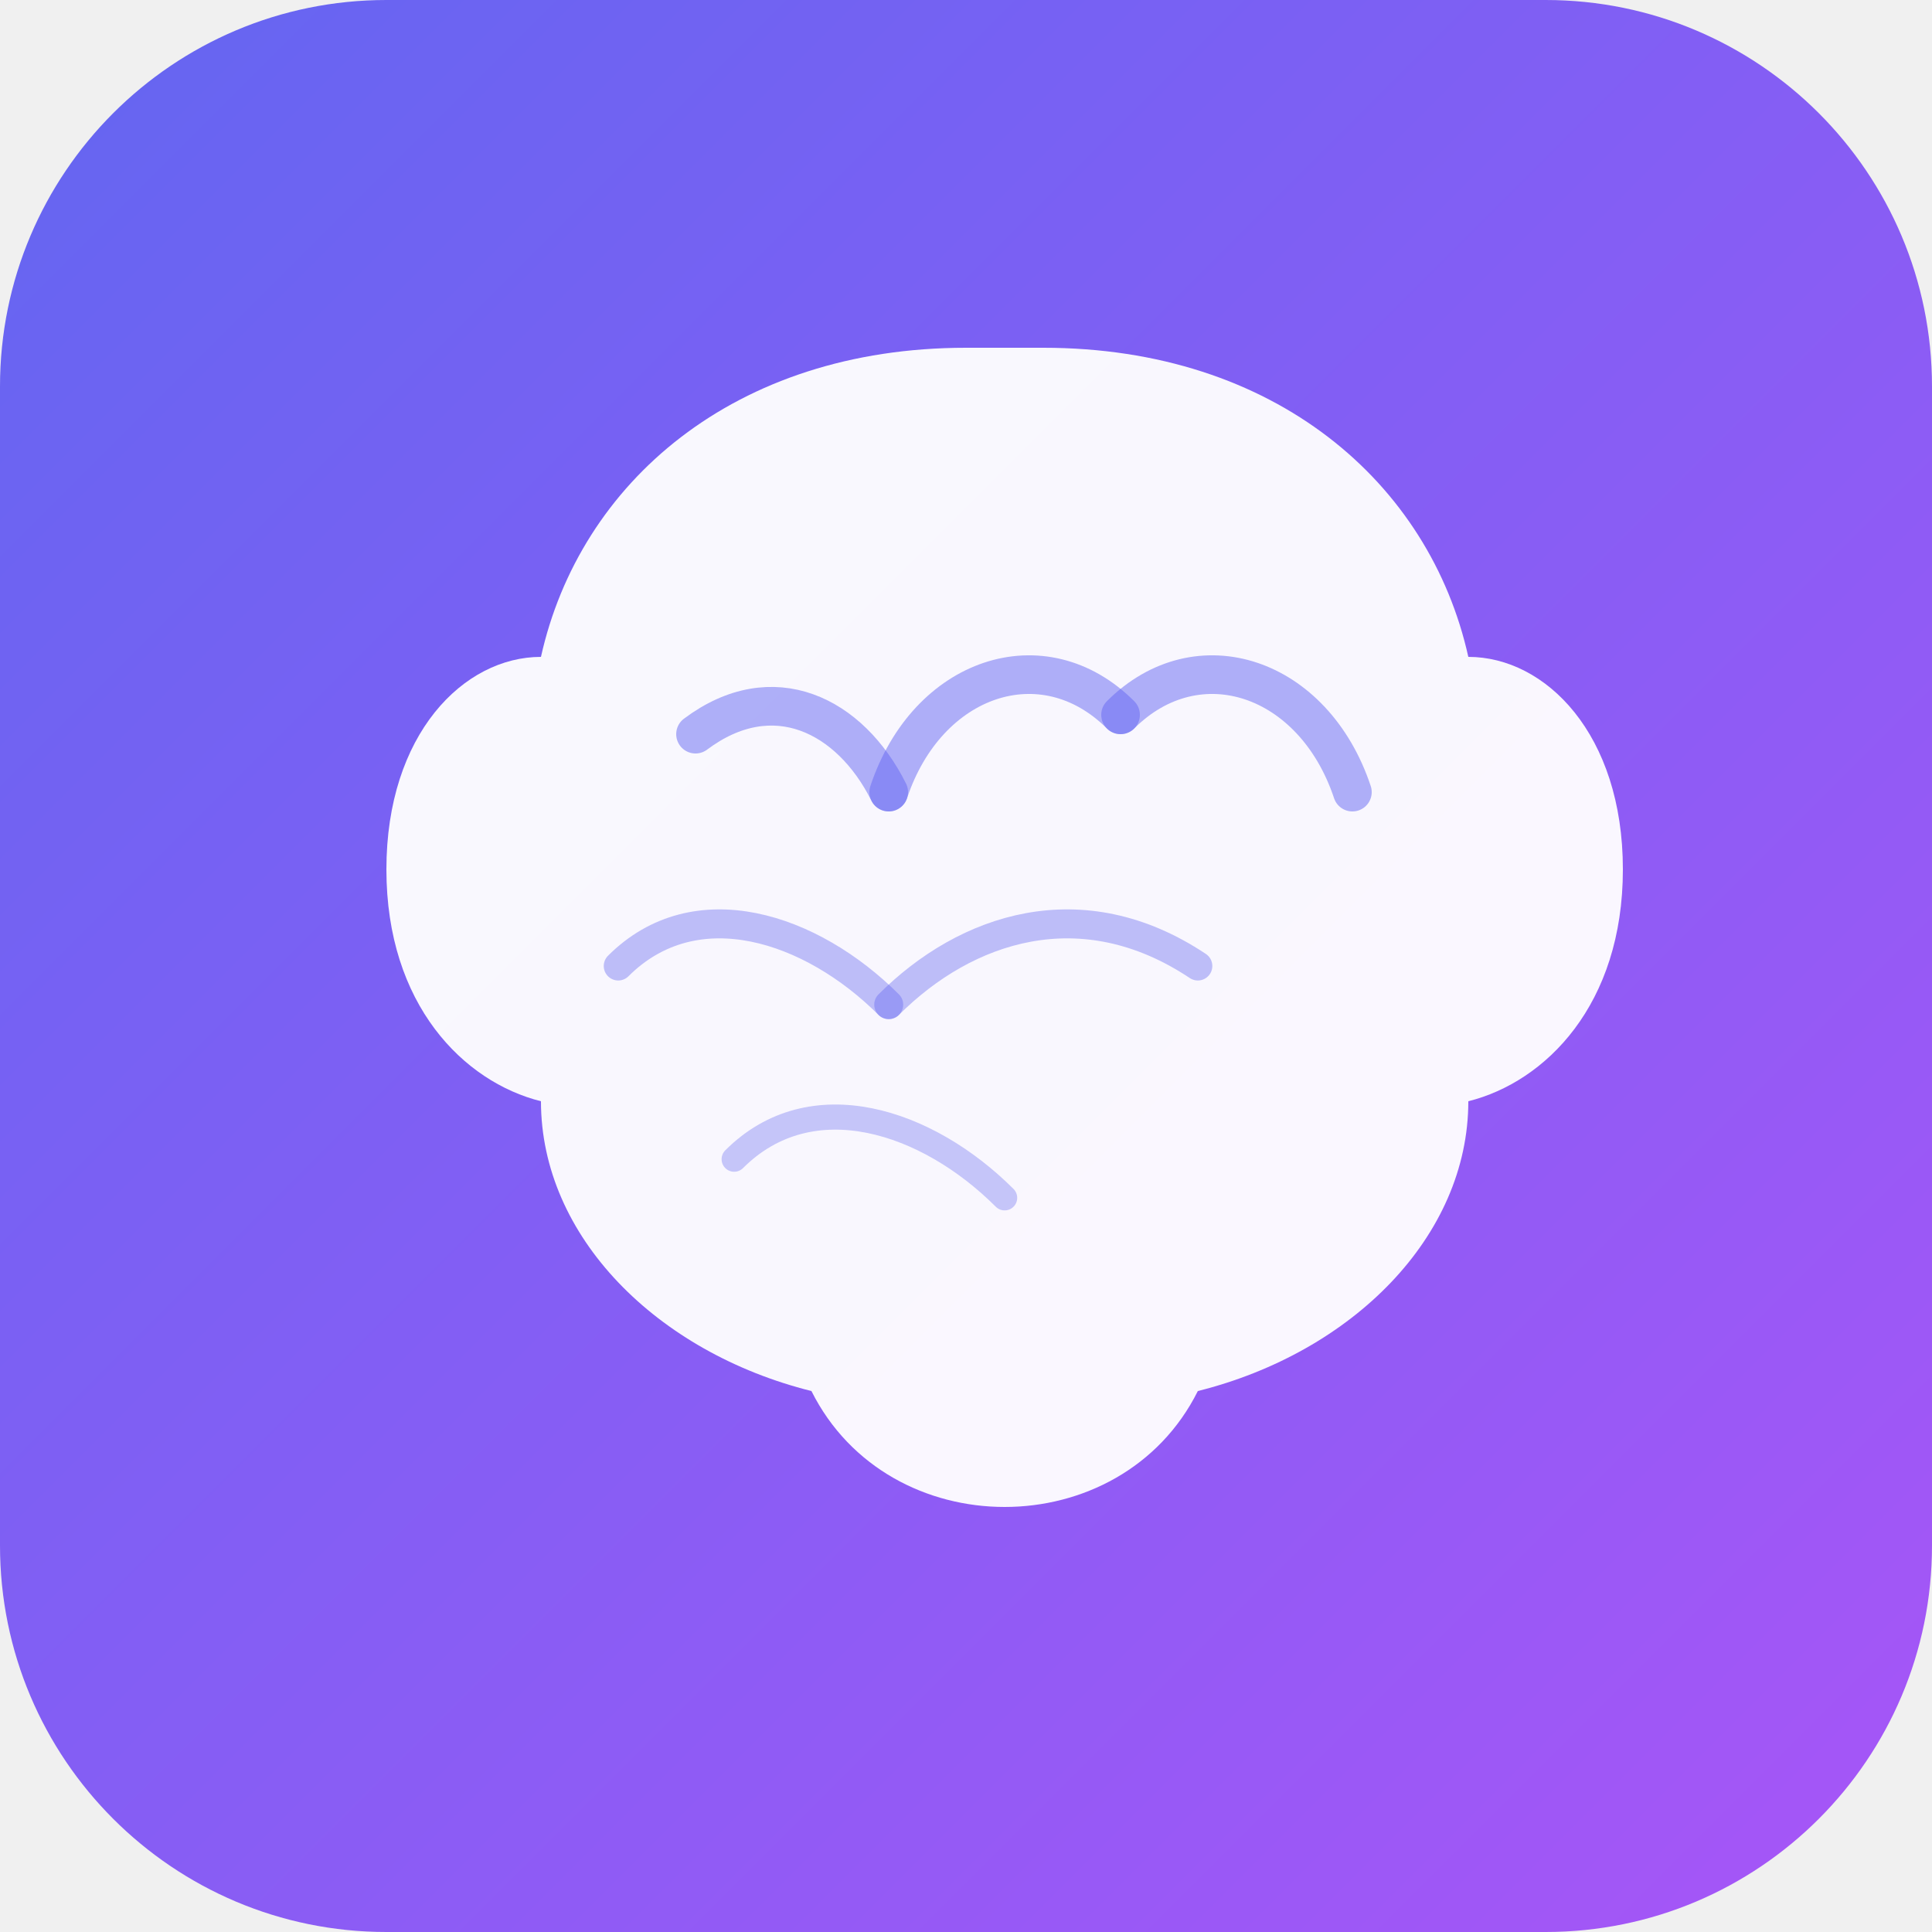
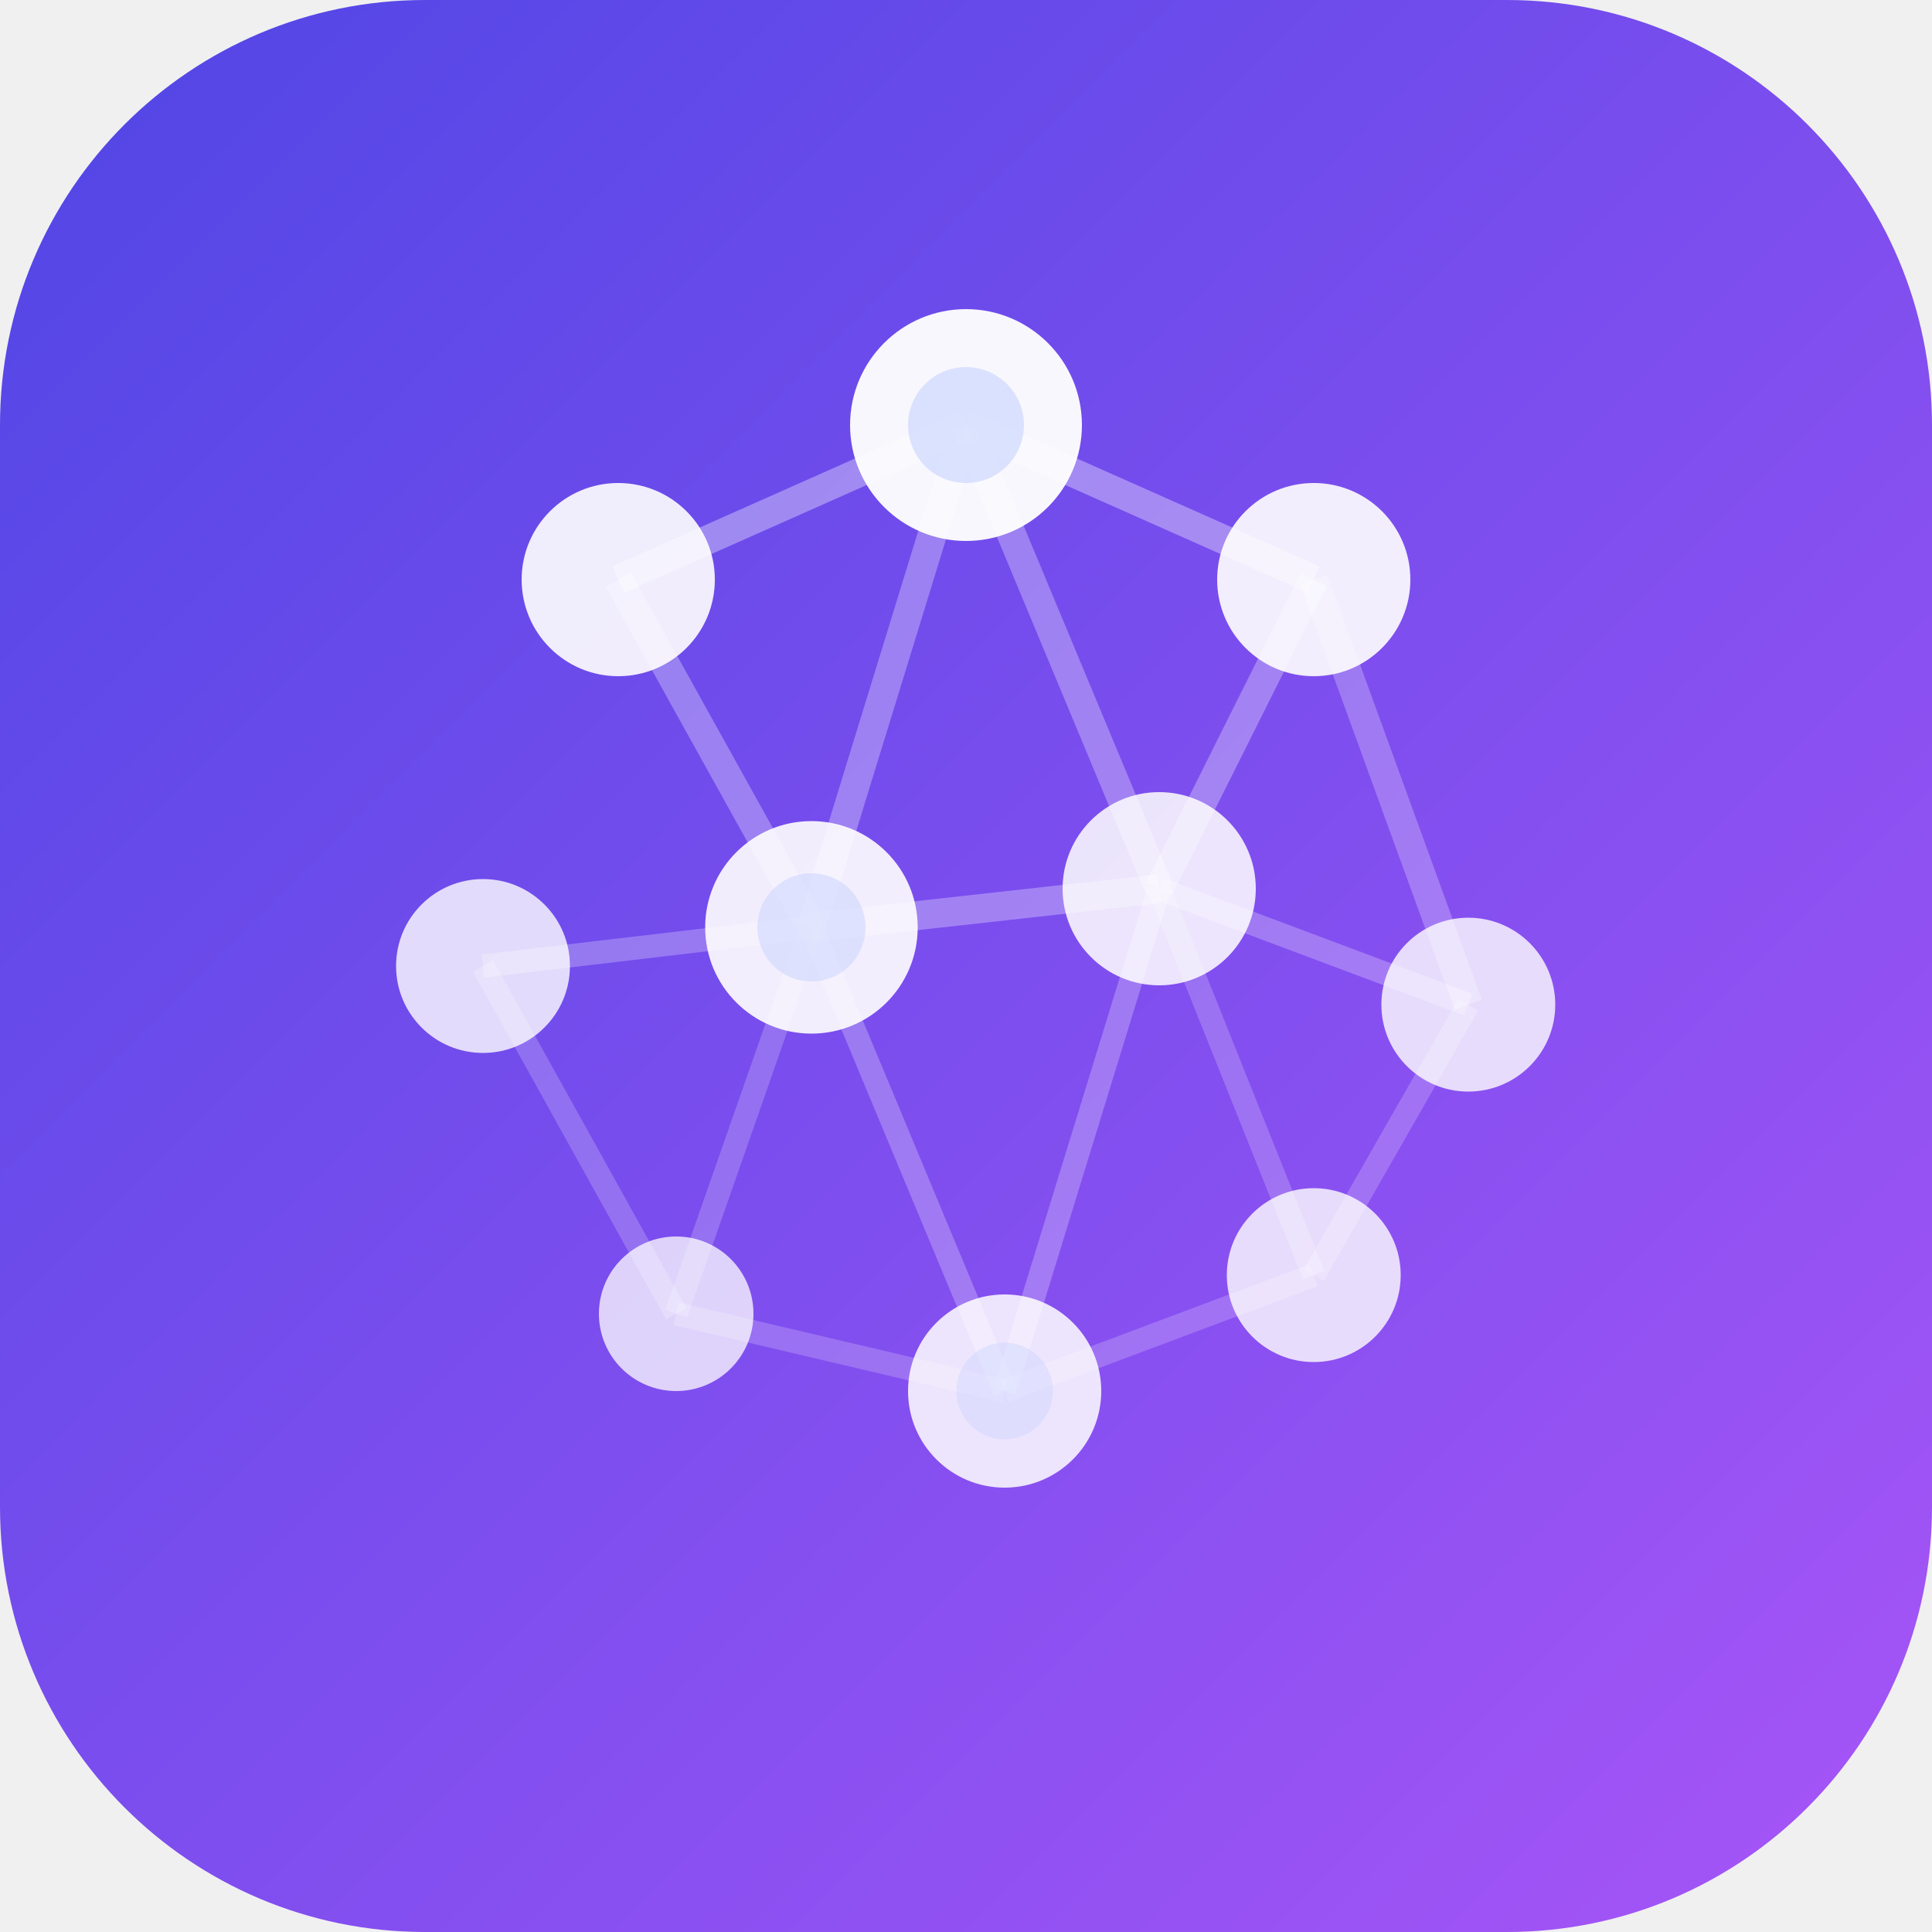
<svg xmlns="http://www.w3.org/2000/svg" viewBox="0 0 100 100">
  <defs>
    <linearGradient id="bg" x1="0%" y1="0%" x2="100%" y2="100%">
-       <stop offset="0%" style="stop-color:#6366f1" />
+       <stop offset="0%" style="stop-color:#4f46e5" />
      <stop offset="100%" style="stop-color:#a855f7" />
    </linearGradient>
  </defs>
-   <rect width="100" height="100" rx="20" fill="url(#bg)" />
-   <path d="M50 18 C38 18, 30 25, 28 34 C24 34, 20 38, 20 45 C20 52, 24 56, 28 57 C28 64, 34 70, 42 72 C44 76, 48 78, 52 78 C56 78, 60 76, 62 72 C70 70, 76 64, 76 57 C80 56, 84 52, 84 45 C84 38, 80 34, 76 34 C74 25, 66 18, 54 18 C52 18, 50 18, 50 18Z" fill="white" opacity="0.95" />
-   <path d="M36 38 C40 35, 44 37, 46 41" fill="none" stroke="#6366f1" stroke-width="2" stroke-linecap="round" opacity="0.5" />
-   <path d="M46 41 C48 35, 54 33, 58 37" fill="none" stroke="#6366f1" stroke-width="2" stroke-linecap="round" opacity="0.5" />
-   <path d="M58 37 C62 33, 68 35, 70 41" fill="none" stroke="#6366f1" stroke-width="2" stroke-linecap="round" opacity="0.5" />
-   <path d="M32 50 C36 46, 42 48, 46 52" fill="none" stroke="#6366f1" stroke-width="1.5" stroke-linecap="round" opacity="0.4" />
-   <path d="M46 52 C50 48, 56 46, 62 50" fill="none" stroke="#6366f1" stroke-width="1.5" stroke-linecap="round" opacity="0.4" />
-   <path d="M38 60 C42 56, 48 58, 52 62" fill="none" stroke="#6366f1" stroke-width="1.3" stroke-linecap="round" opacity="0.35" />
+   <rect width="100" height="100" rx="22" fill="url(#bg)" />
+   <circle cx="32" cy="30" r="5" fill="white" opacity="0.9" />
+   <circle cx="50" cy="22" r="6" fill="white" opacity="0.95" />
+   <circle cx="68" cy="30" r="5" fill="white" opacity="0.9" />
+   <circle cx="25" cy="50" r="4.5" fill="white" opacity="0.8" />
+   <circle cx="42" cy="48" r="5.5" fill="white" opacity="0.9" />
+   <circle cx="60" cy="46" r="5" fill="white" opacity="0.85" />
+   <circle cx="76" cy="52" r="4.5" fill="white" opacity="0.8" />
+   <circle cx="35" cy="68" r="4" fill="white" opacity="0.75" />
+   <circle cx="52" cy="72" r="5" fill="white" opacity="0.85" />
+   <circle cx="68" cy="66" r="4.5" fill="white" opacity="0.8" />
+   <line x1="32" y1="30" x2="50" y2="22" stroke="white" stroke-width="1.5" opacity="0.35" />
+   <line x1="50" y1="22" x2="68" y2="30" stroke="white" stroke-width="1.5" opacity="0.35" />
+   <line x1="32" y1="30" x2="42" y2="48" stroke="white" stroke-width="1.5" opacity="0.3" />
+   <line x1="50" y1="22" x2="42" y2="48" stroke="white" stroke-width="1.5" opacity="0.3" />
+   <line x1="50" y1="22" x2="60" y2="46" stroke="white" stroke-width="1.5" opacity="0.3" />
+   <line x1="68" y1="30" x2="60" y2="46" stroke="white" stroke-width="1.5" opacity="0.3" />
+   <line x1="68" y1="30" x2="76" y2="52" stroke="white" stroke-width="1.5" opacity="0.25" />
+   <line x1="25" y1="50" x2="42" y2="48" stroke="white" stroke-width="1.2" opacity="0.25" />
+   <line x1="42" y1="48" x2="60" y2="46" stroke="white" stroke-width="1.5" opacity="0.3" />
+   <line x1="60" y1="46" x2="76" y2="52" stroke="white" stroke-width="1.2" opacity="0.25" />
+   <line x1="25" y1="50" x2="35" y2="68" stroke="white" stroke-width="1.2" opacity="0.2" />
+   <line x1="42" y1="48" x2="35" y2="68" stroke="white" stroke-width="1.2" opacity="0.2" />
+   <line x1="42" y1="48" x2="52" y2="72" stroke="white" stroke-width="1.2" opacity="0.25" />
+   <line x1="60" y1="46" x2="52" y2="72" stroke="white" stroke-width="1.2" opacity="0.25" />
+   <line x1="60" y1="46" x2="68" y2="66" stroke="white" stroke-width="1.2" opacity="0.2" />
+   <line x1="76" y1="52" x2="68" y2="66" stroke="white" stroke-width="1.2" opacity="0.2" />
+   <line x1="35" y1="68" x2="52" y2="72" stroke="white" stroke-width="1.2" opacity="0.2" />
+   <line x1="52" y1="72" x2="68" y2="66" stroke="white" stroke-width="1.2" opacity="0.2" />
+   <circle cx="50" cy="22" r="3" fill="#c7d2fe" opacity="0.6" />
+   <circle cx="42" cy="48" r="2.8" fill="#c7d2fe" opacity="0.5" />
+   <circle cx="52" cy="72" r="2.5" fill="#c7d2fe" opacity="0.4" />
</svg>
